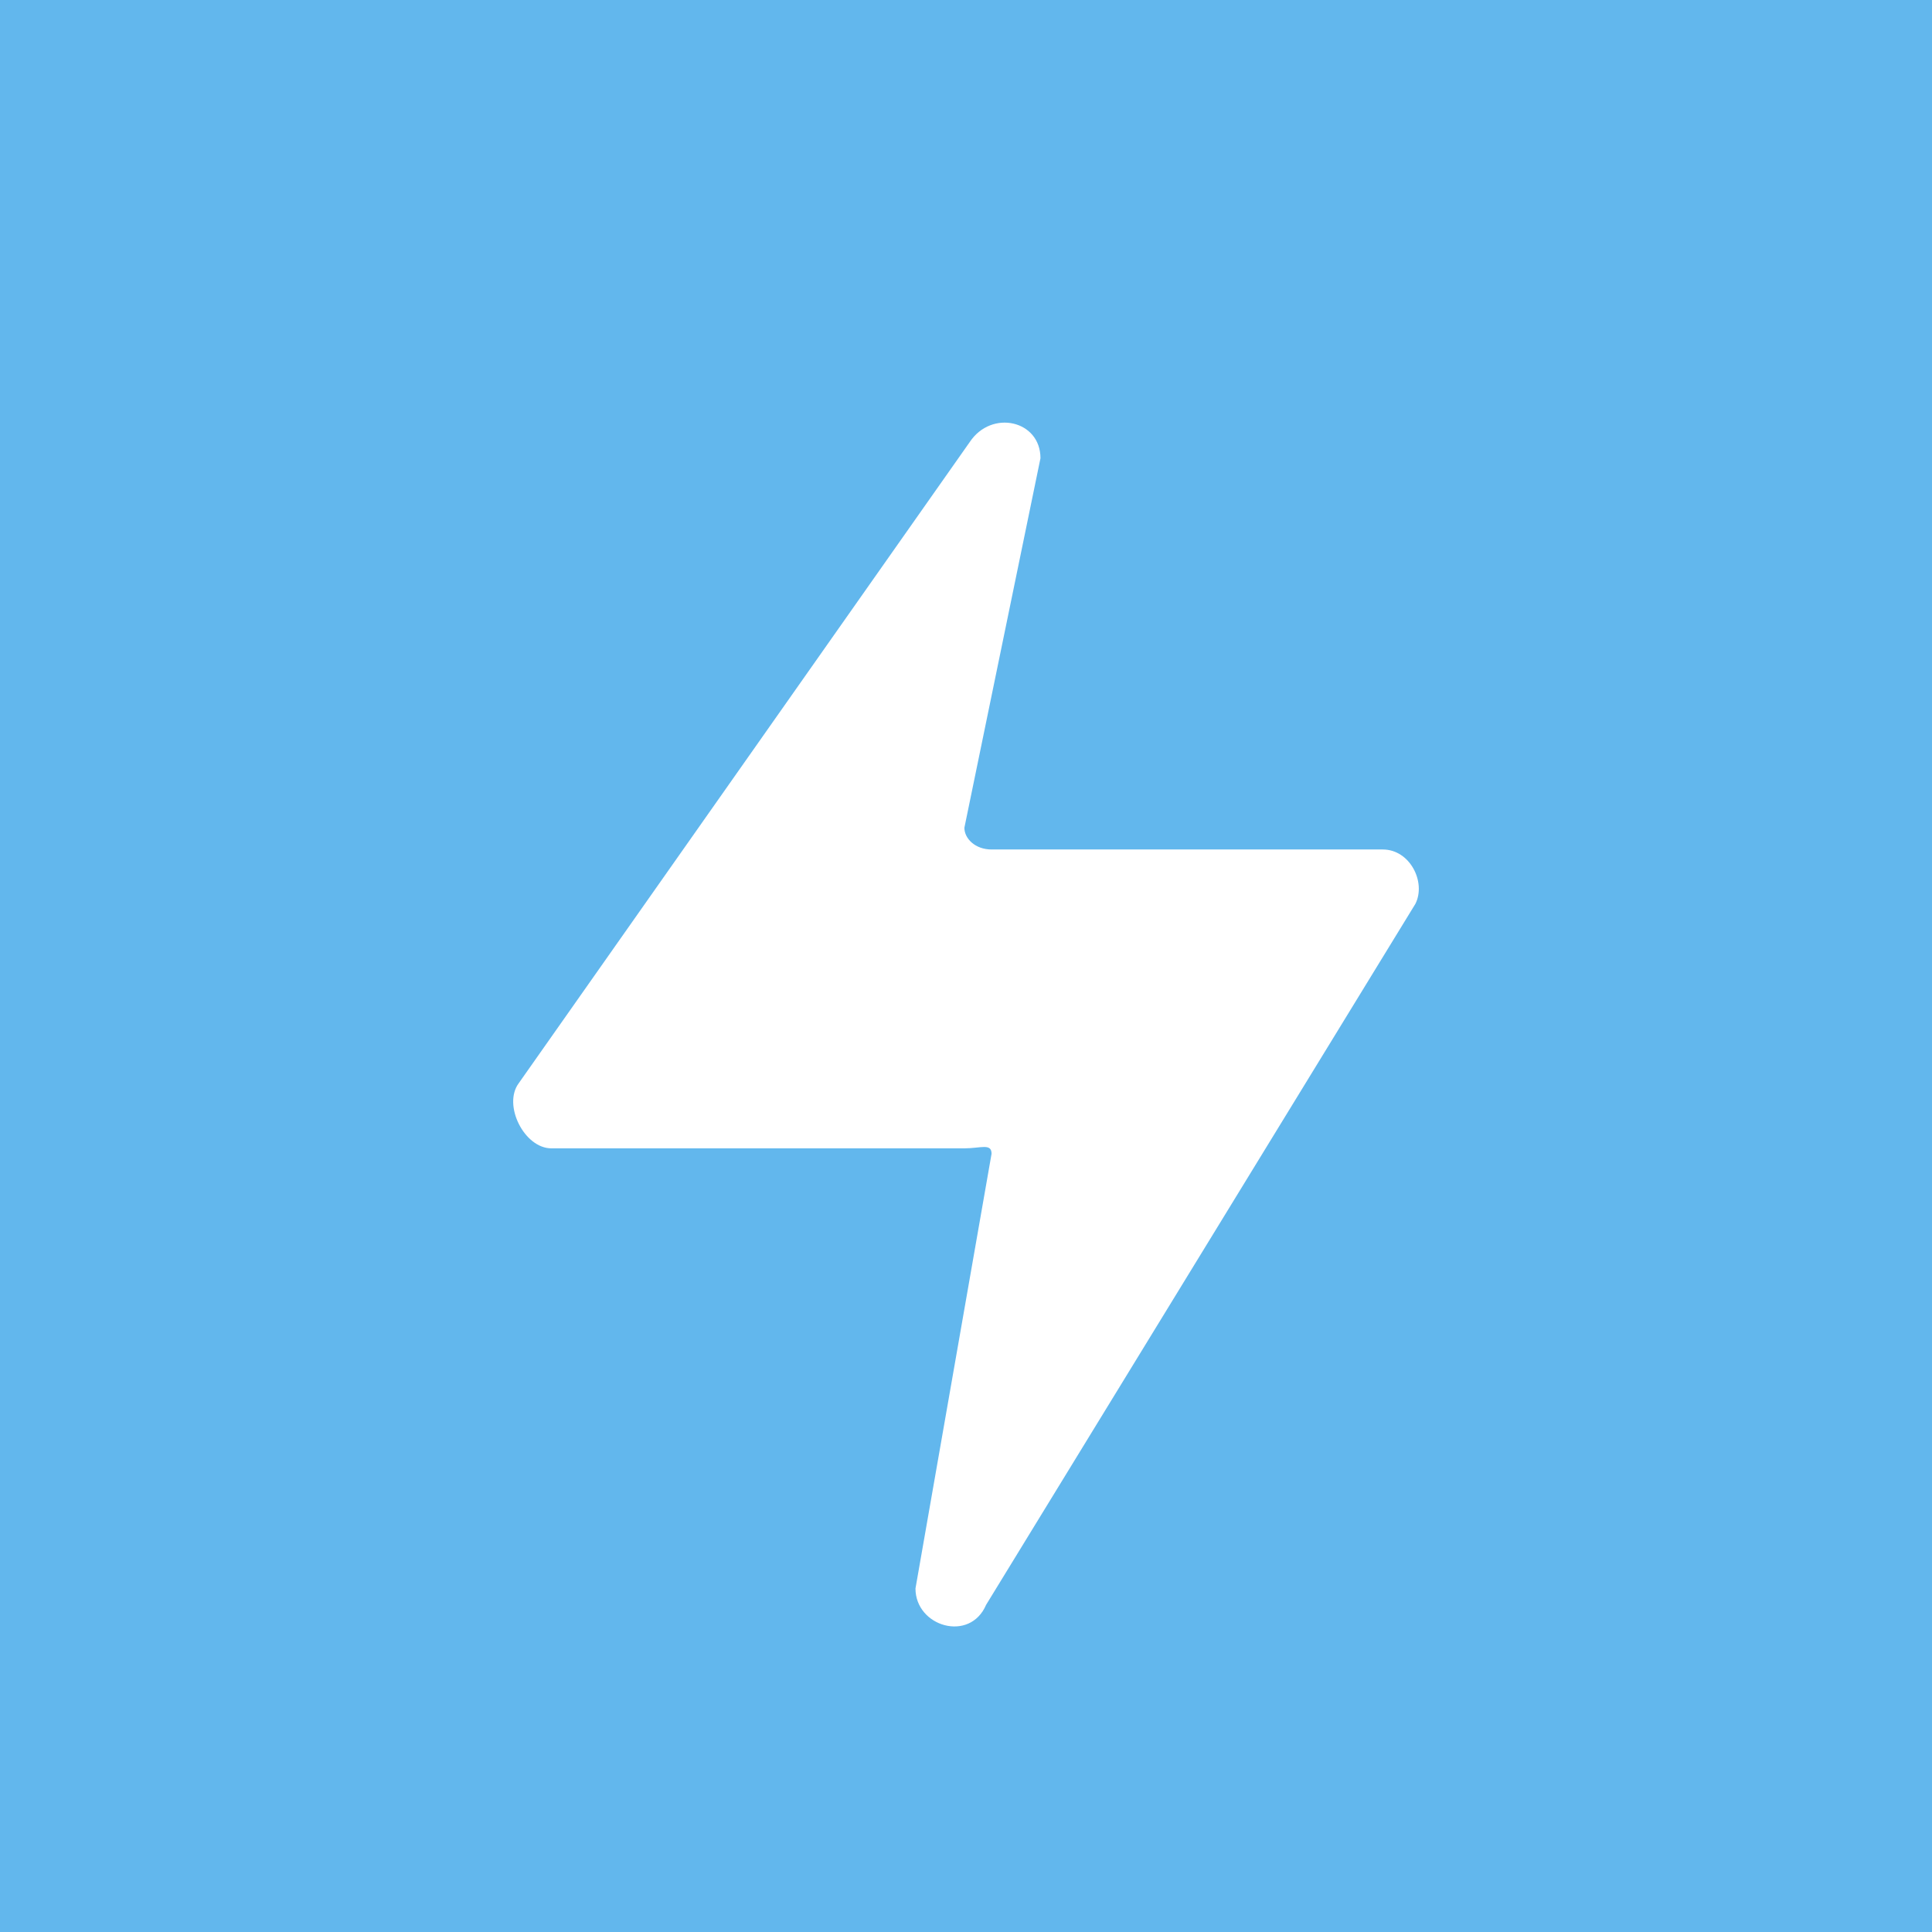
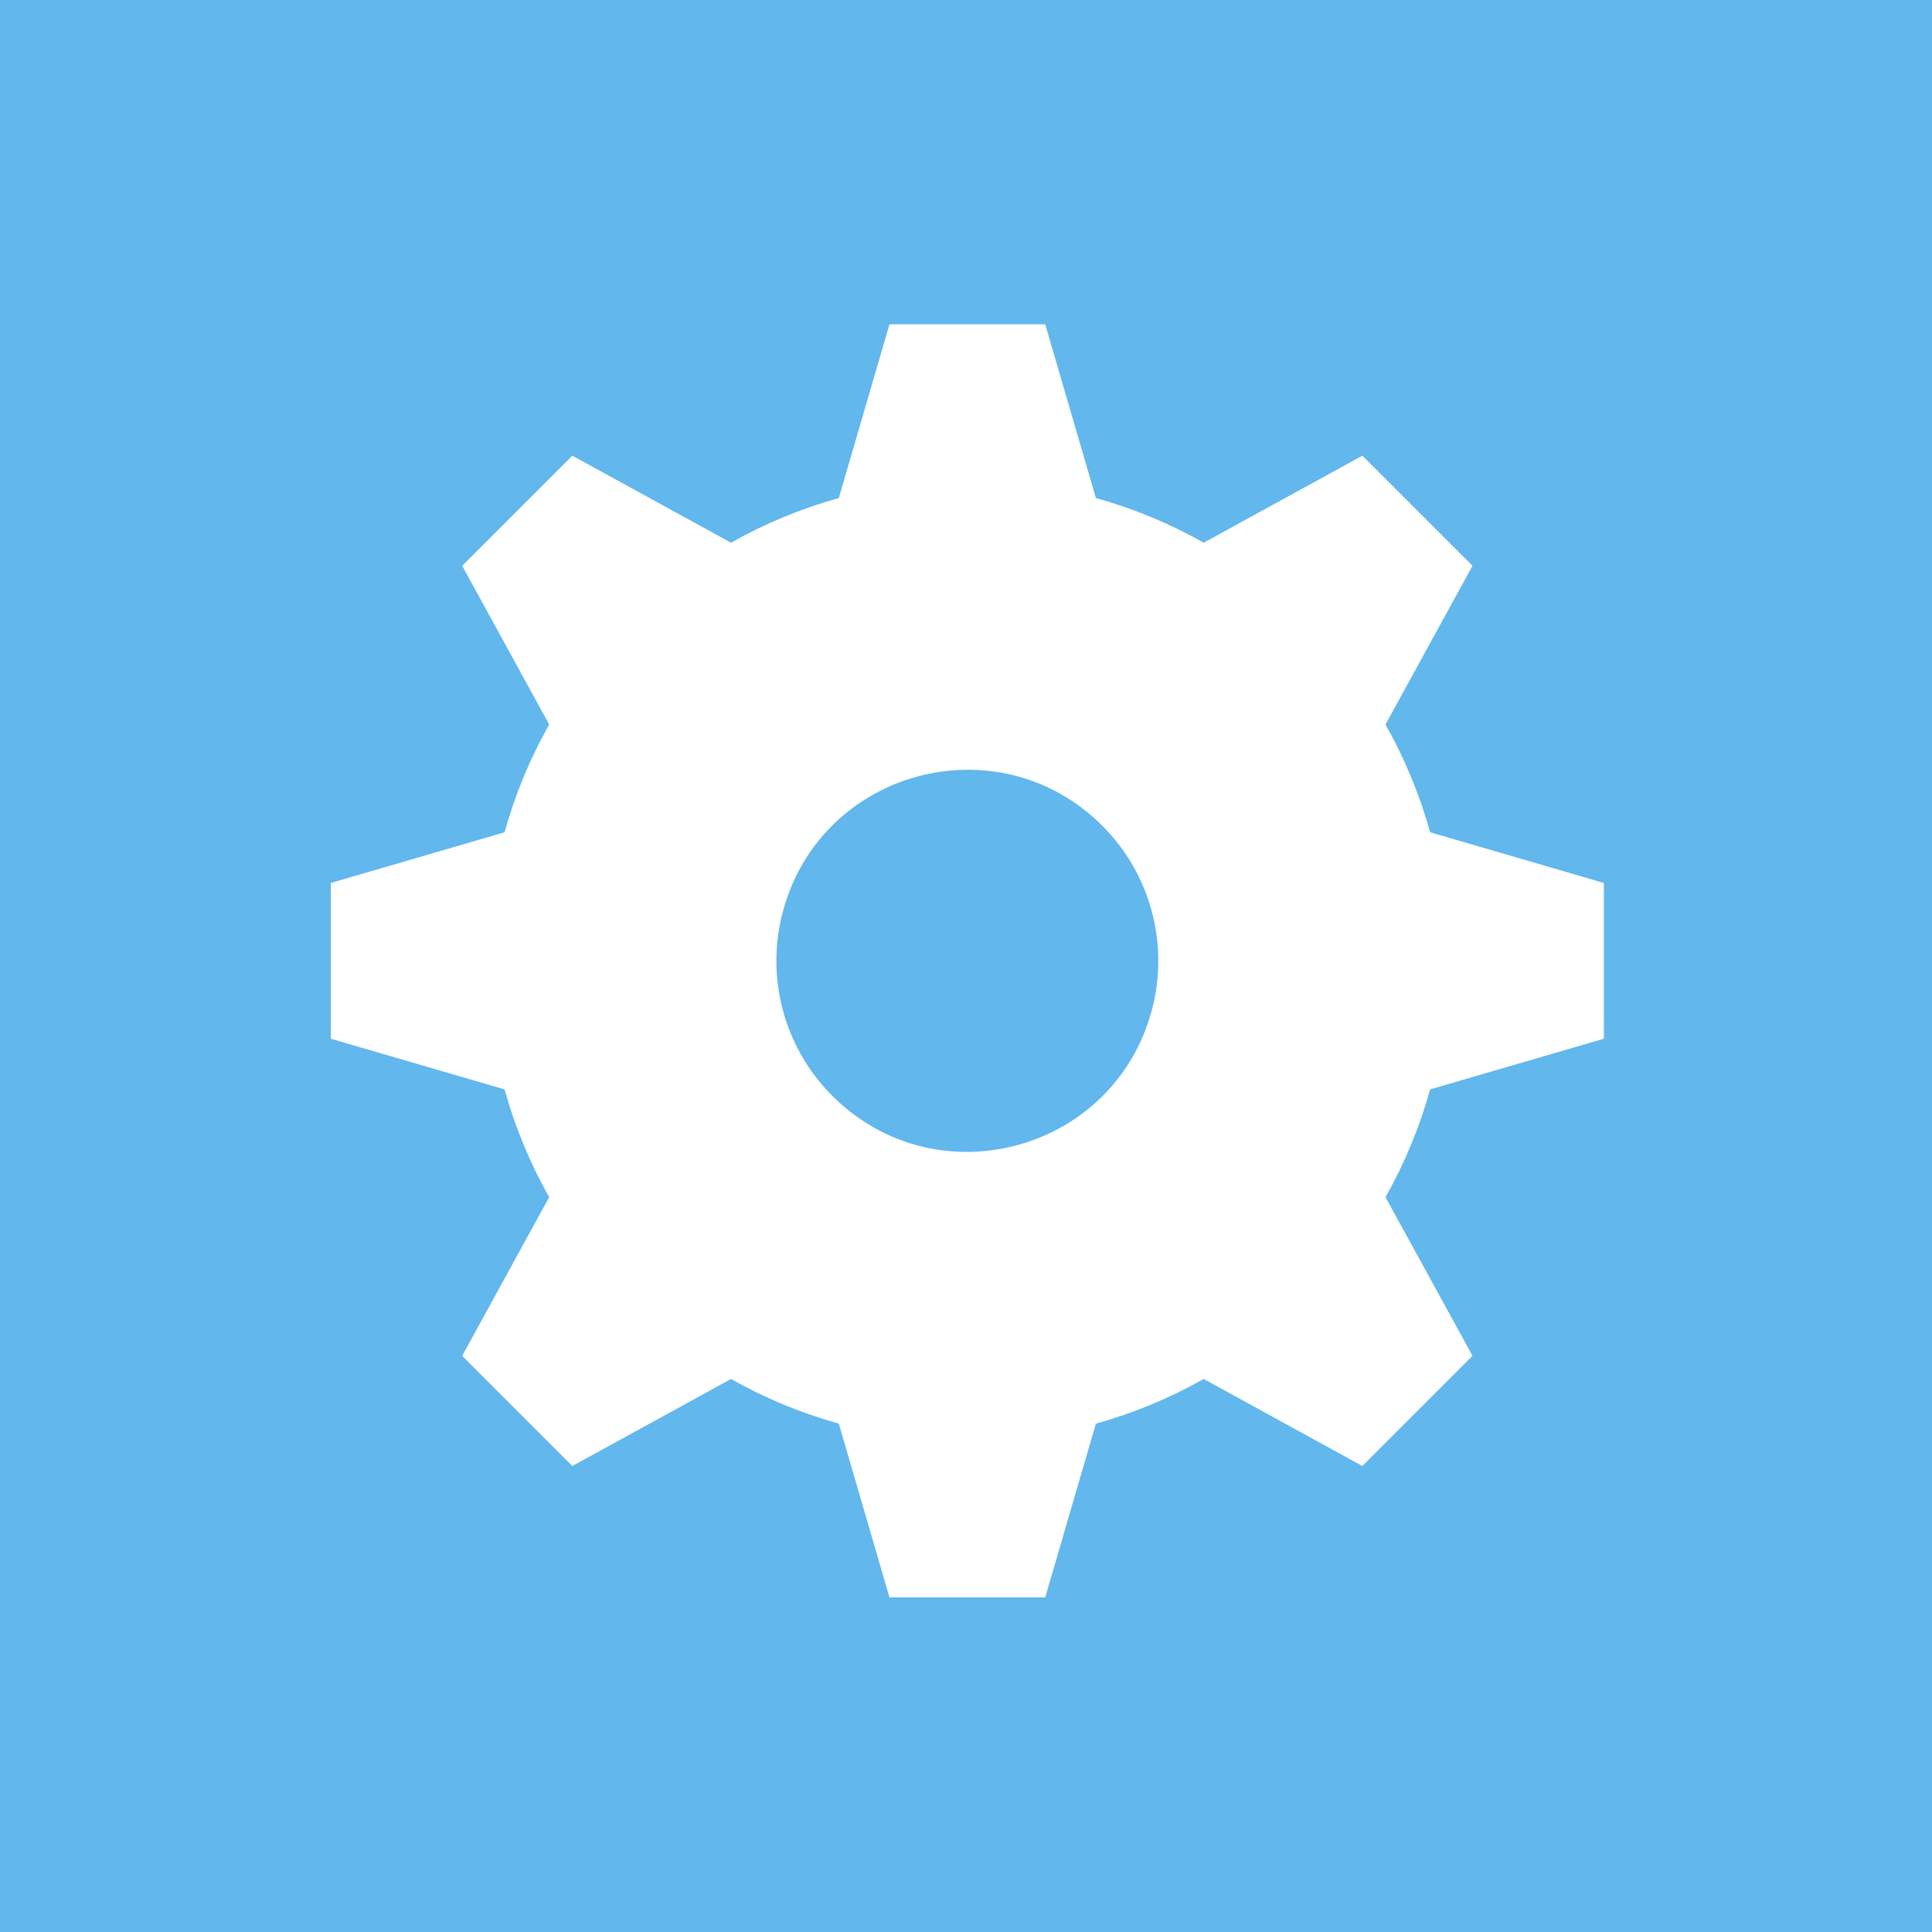
<svg xmlns="http://www.w3.org/2000/svg" width="140px" height="140px" viewBox="0 0 140 140" version="1.1">
-   <g id="Page-2" stroke="none" stroke-width="1" fill="none" fill-rule="evenodd" transform="matrix(0.7, 0, 0, 0.7, 0, 0)">
-     <g id="fallback" fill="#62B7ED">
-       <path d="M0,0 L200,0 L200,200 L0,200 L0,0 Z M107.709,47.436 L99.833,85.688 C99.833,86.813 100.958,87.938 102.646,87.938 L143.147,87.938 C145.96,87.938 147.648,91.313 146.523,93.563 L102.083,166.128 C100.396,170.066 94.77,168.379 94.77,164.441 L102.646,119.439 C102.646,118.314 101.521,118.876 99.833,118.876 L57.081,118.876 C54.269,118.876 52.019,114.376 53.706,112.126 L100.396,45.748 C102.646,42.373 107.709,43.498 107.709,47.436 L107.709,47.436 Z" id="Shape" />
-     </g>
-   </g>
+   <path d="M 0 0 L 140 0 L 140 140 L 0 140 Z M 87.223 39.326 C 84.761 37.934 82.138 36.848 79.413 36.091 L 75.741 23.5 L 64.455 23.5 L 60.782 36.091 C 58.057 36.848 55.434 37.934 52.972 39.326 L 41.472 33.02 L 33.492 41 L 39.797 52.5 C 38.406 54.962 37.32 57.585 36.563 60.31 L 23.972 63.983 L 23.972 75.269 L 36.563 78.941 C 37.32 81.667 38.406 84.289 39.797 86.751 L 33.492 98.251 L 41.472 106.232 L 52.972 99.926 C 55.434 101.317 58.057 102.404 60.782 103.161 L 64.455 115.751 L 75.741 115.751 L 79.413 103.161 C 82.138 102.404 84.761 101.317 87.223 99.926 L 98.723 106.232 L 106.703 98.251 L 100.398 86.751 C 101.789 84.289 102.876 81.667 103.633 78.941 L 116.223 75.269 L 116.223 63.983 L 103.633 60.31 C 102.876 57.585 101.789 54.962 100.398 52.5 L 106.703 41 L 98.723 33.02 Z M 83.464 73.207 C 80.707 83.496 67.845 86.943 60.313 79.41 C 56.817 75.915 55.452 70.82 56.732 66.044 C 59.489 55.755 72.35 52.309 79.882 59.841 C 83.378 63.337 84.743 68.432 83.464 73.207 Z" id="Shape" fill="#62B7ED" stroke="none" stroke-width="1" fill-rule="evenodd" />
</svg>
